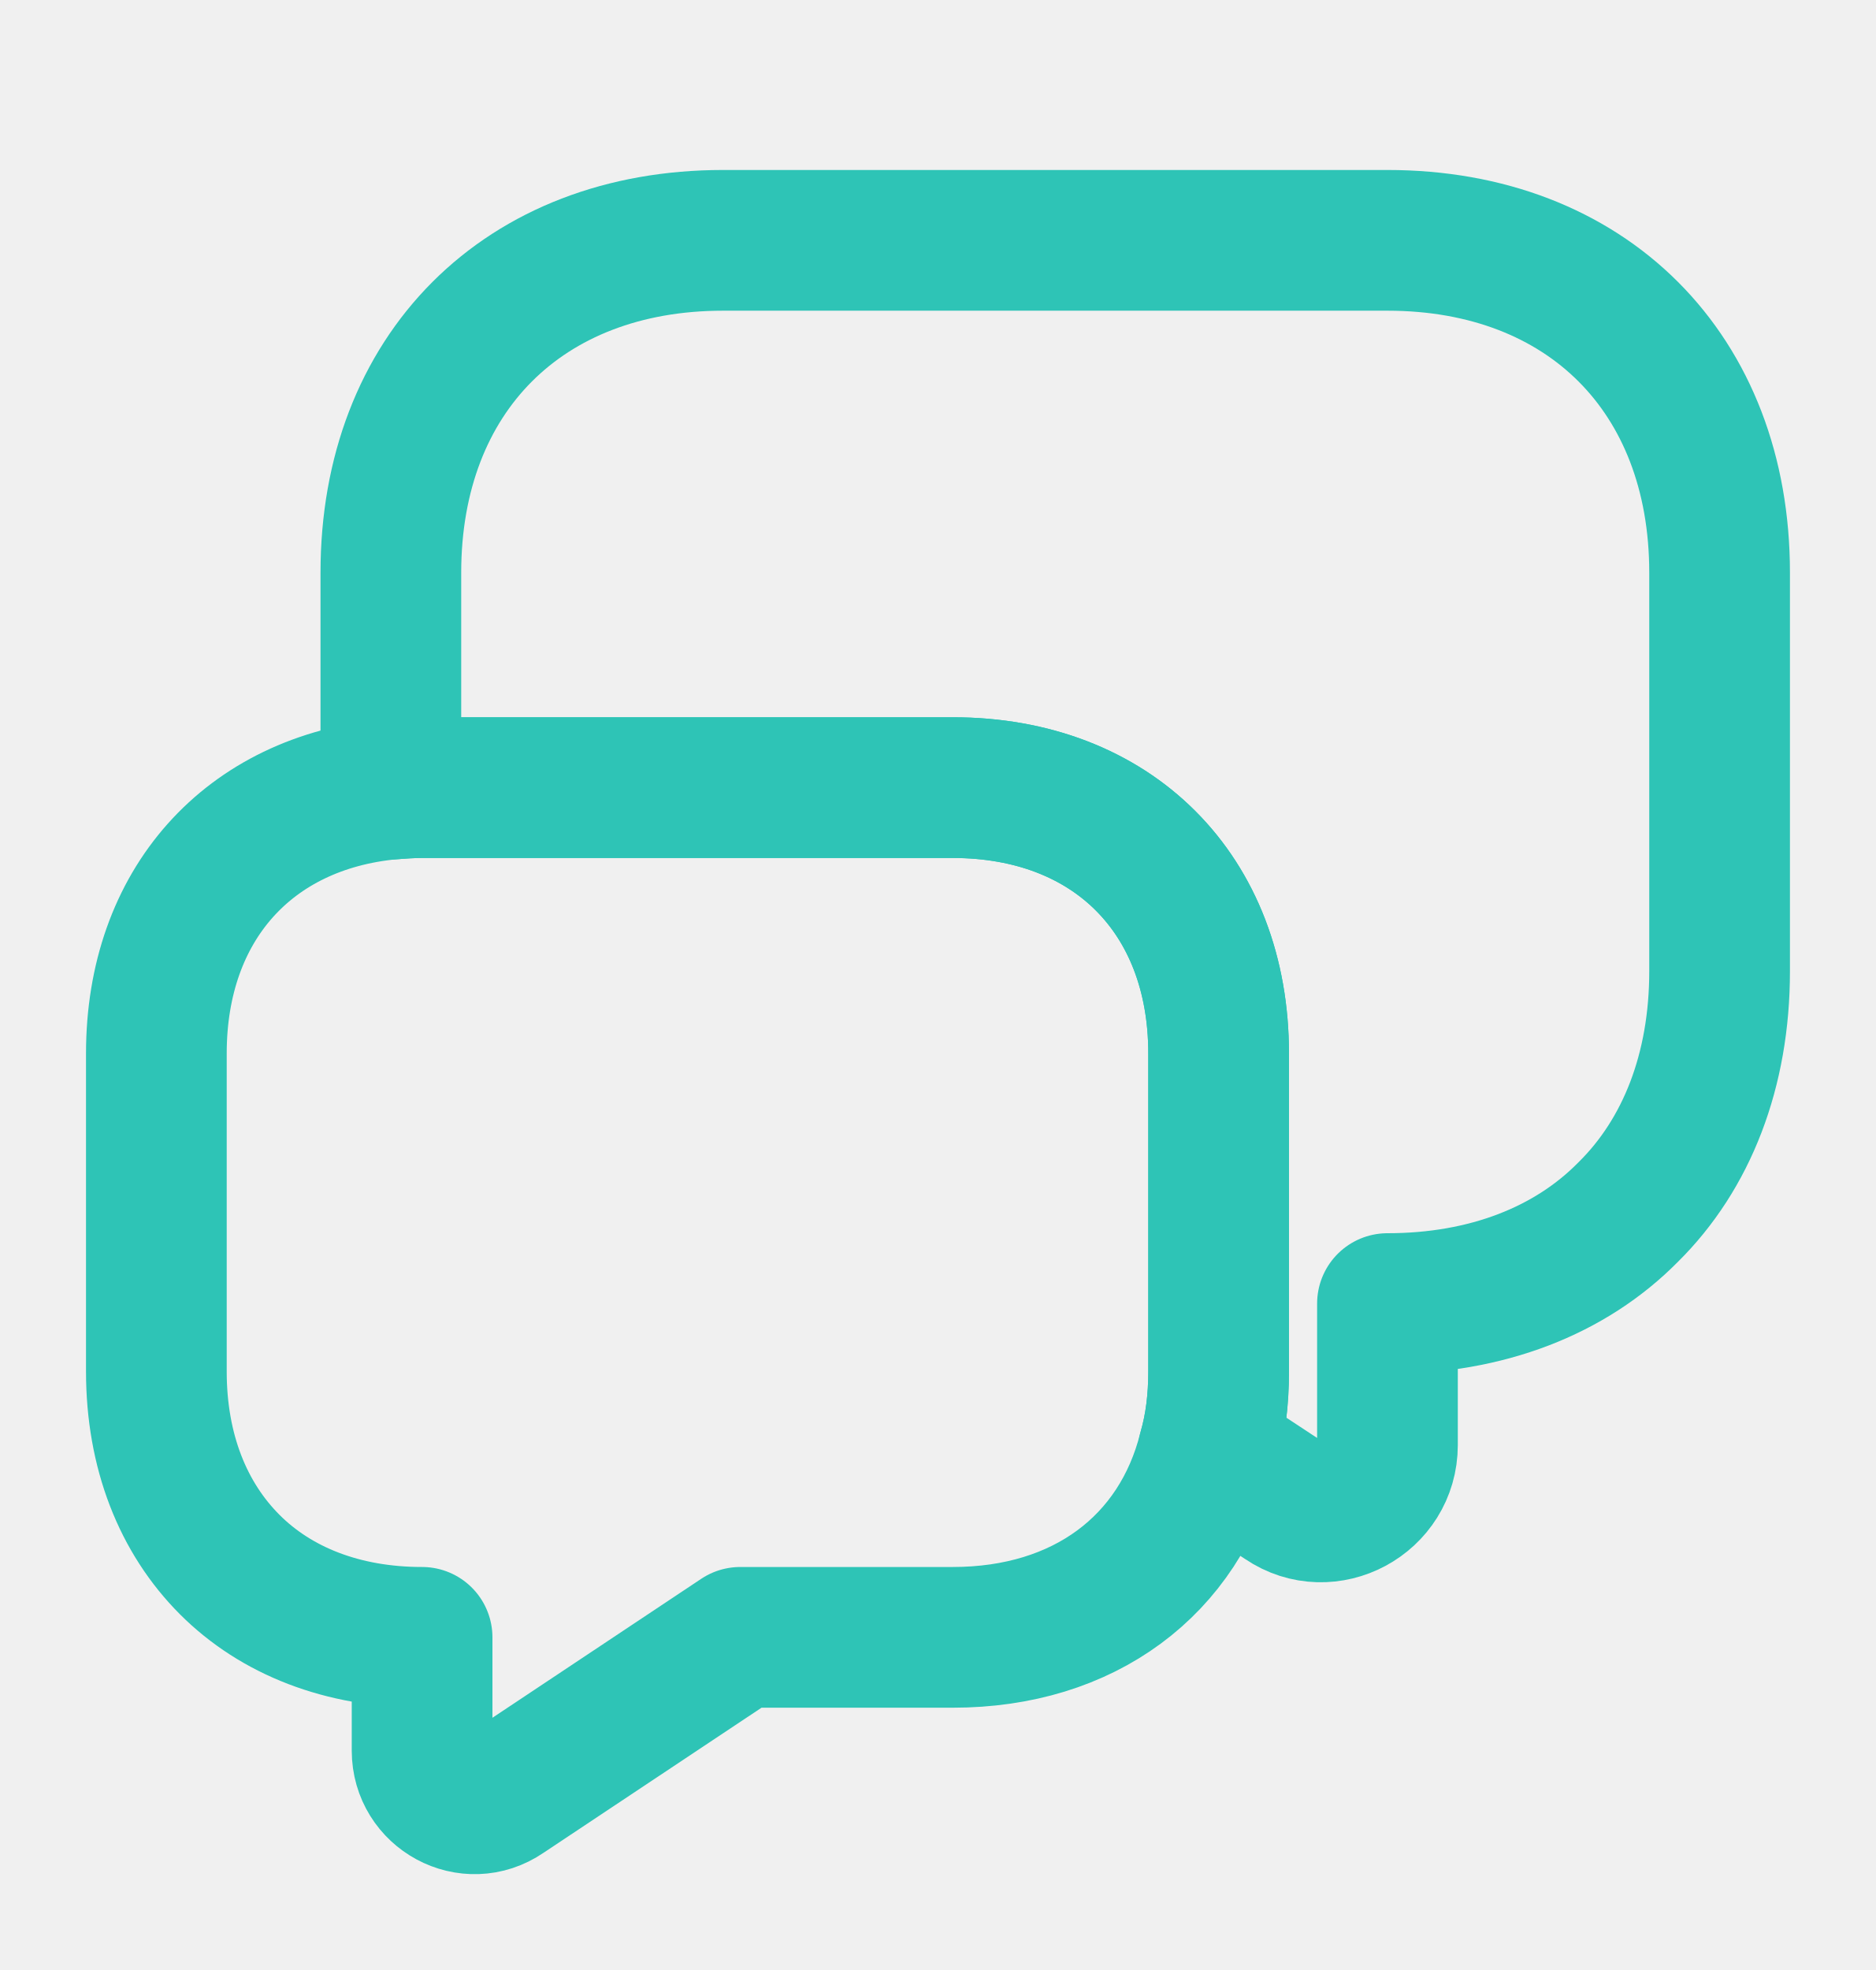
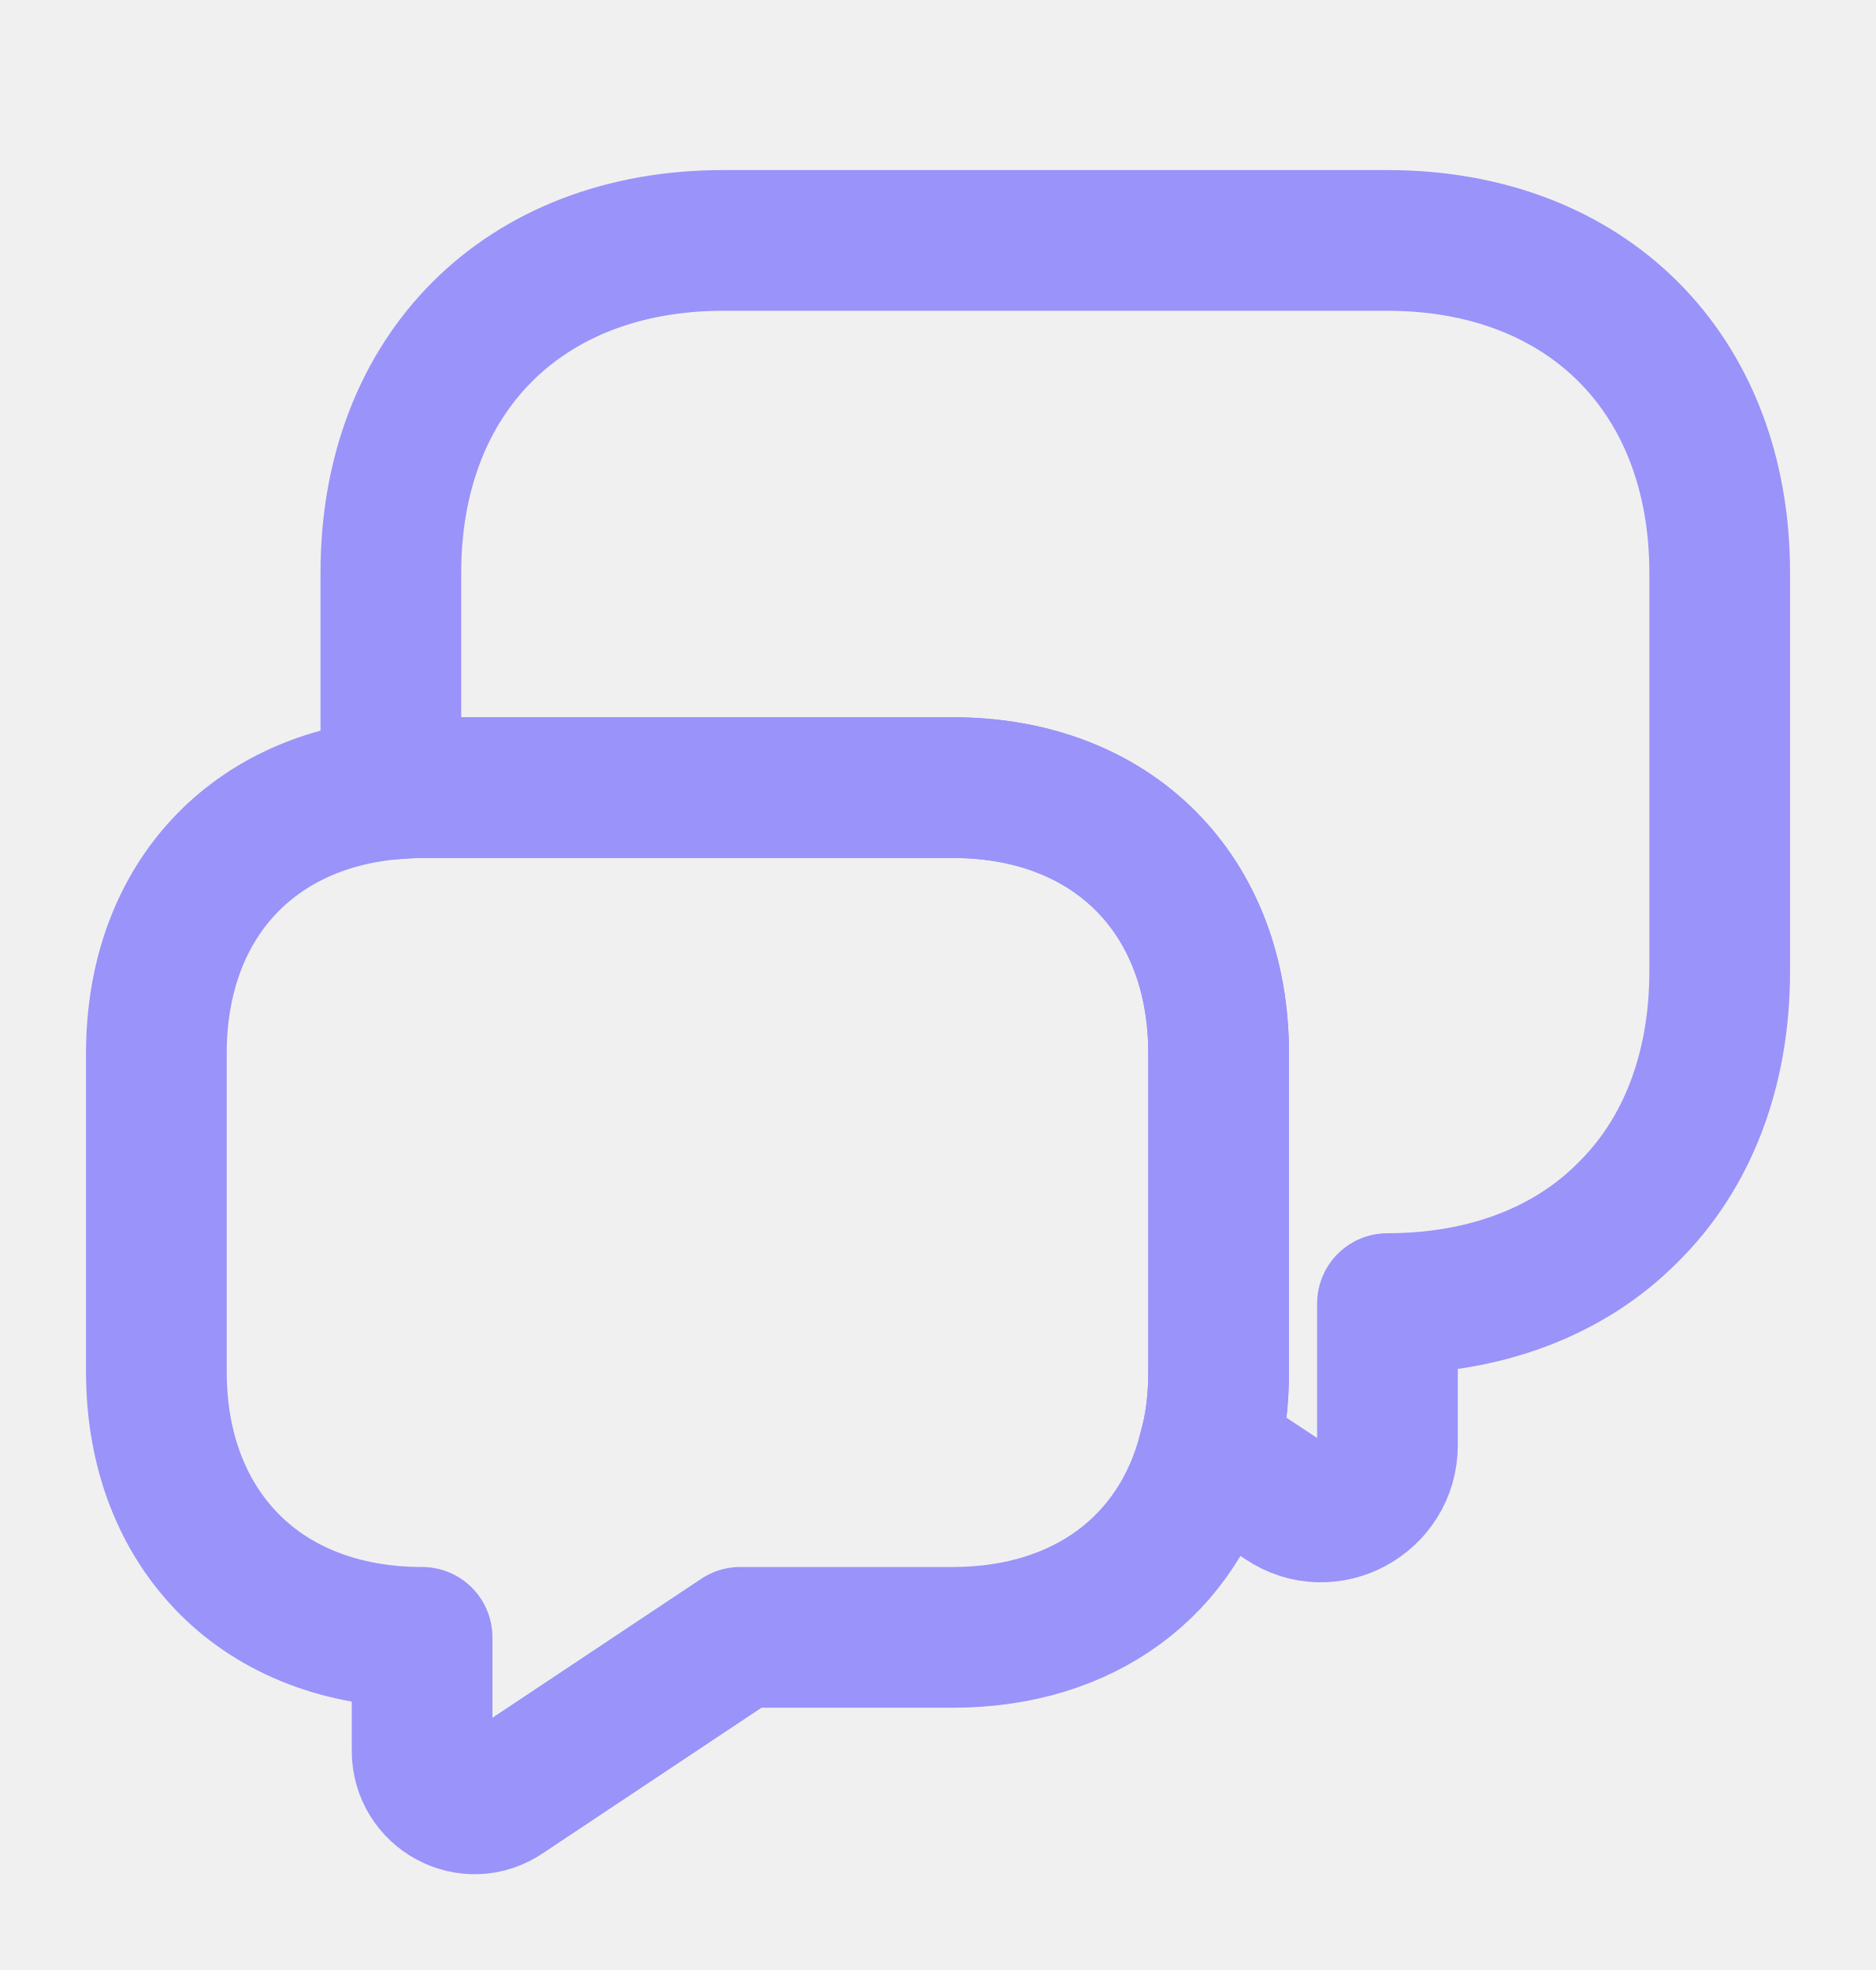
<svg xmlns="http://www.w3.org/2000/svg" width="20" height="21" viewBox="0 0 20 21" fill="none">
-   <g clip-path="url(#clip0_906_11171)">
-     <path d="M18.333 6.104V10.354C18.333 11.412 17.983 12.304 17.358 12.921C16.742 13.546 15.85 13.896 14.792 13.896V15.404C14.792 15.971 14.158 16.312 13.692 15.996L12.883 15.463C12.958 15.204 12.992 14.921 12.992 14.621V11.229C12.992 9.529 11.858 8.396 10.158 8.396H4.5C4.383 8.396 4.275 8.404 4.167 8.413V6.104C4.167 3.979 5.583 2.562 7.708 2.562H14.792C16.917 2.562 18.333 3.979 18.333 6.104Z" stroke="#2EC4B6" stroke-width="1.5" stroke-miterlimit="10" stroke-linecap="round" stroke-linejoin="round" />
-     <path d="M12.992 11.229V14.62C12.992 14.921 12.958 15.204 12.883 15.462C12.575 16.687 11.558 17.454 10.158 17.454H7.892L5.375 19.129C5 19.387 4.5 19.112 4.5 18.662V17.454C3.65 17.454 2.942 17.171 2.45 16.679C1.95 16.179 1.667 15.47 1.667 14.62V11.229C1.667 9.646 2.65 8.554 4.167 8.412C4.275 8.404 4.383 8.396 4.5 8.396H10.158C11.858 8.396 12.992 9.529 12.992 11.229Z" stroke="#2EC4B6" stroke-width="1.5" stroke-miterlimit="10" stroke-linecap="round" stroke-linejoin="round" />
+   <g>
+     <g transform="translate(0 0.896)">
+       <g transform="translate(1.667 1.667)">
+         <path d="M14.167 7.792C14.167 8.85 13.817 9.742 13.192 10.358C12.575 10.983 11.683 11.333 10.625 11.333C10.625 11.333 10.625 12.842 10.625 12.842C10.625 13.408 9.992 13.75 9.525 13.433C9.525 13.433 8.717 12.9 8.717 12.9C8.792 12.642 8.825 12.358 8.825 12.058C8.825 12.058 8.825 8.667 8.825 8.667C8.825 6.967 7.692 5.833 5.992 5.833C5.992 5.833 0.333 5.833 0.333 5.833C0.217 5.833 0.108 5.842 0 5.85C0 5.85 0 3.542 0 3.542C0 1.417 1.417 0 3.542 0C3.542 0 10.625 0 10.625 0C12.75 0 14.167 1.417 14.167 3.542C14.167 3.542 14.167 7.792 14.167 7.792Z" fill="none" stroke-width="1.5" stroke="#9A93FA" stroke-linecap="round" stroke-linejoin="round" transform="translate(2.5 0)" />
+         <path d="M11.325 6.225C11.325 6.525 11.292 6.808 11.217 7.067C10.908 8.292 9.892 9.058 8.492 9.058C8.492 9.058 6.225 9.058 6.225 9.058C6.225 9.058 3.708 10.733 3.708 10.733C3.333 10.992 2.833 10.717 2.833 10.267C2.833 10.267 2.833 9.058 2.833 9.058C1.983 9.058 1.275 8.775 0.783 8.283C0.283 7.783 0 7.075 0 6.225C0 6.225 0 2.833 0 2.833C0 1.25 0.983 0.158 2.5 0.017C2.608 0.008 2.717 0 2.833 0C2.833 0 8.492 0 8.492 0C10.192 0 11.325 1.133 11.325 2.833C11.325 2.833 11.325 6.225 11.325 6.225Z" fill="none" stroke-width="1.5" stroke="#9A93FA" stroke-linecap="round" stroke-linejoin="round" transform="translate(0 5.833)" />
+       </g>
+     </g>
  </g>
-   <defs>
-     <clipPath id="clip0_906_11171">
-       <rect width="20" height="20" fill="white" transform="translate(0 0.895508)" />
-     </clipPath>
-   </defs>
</svg>
